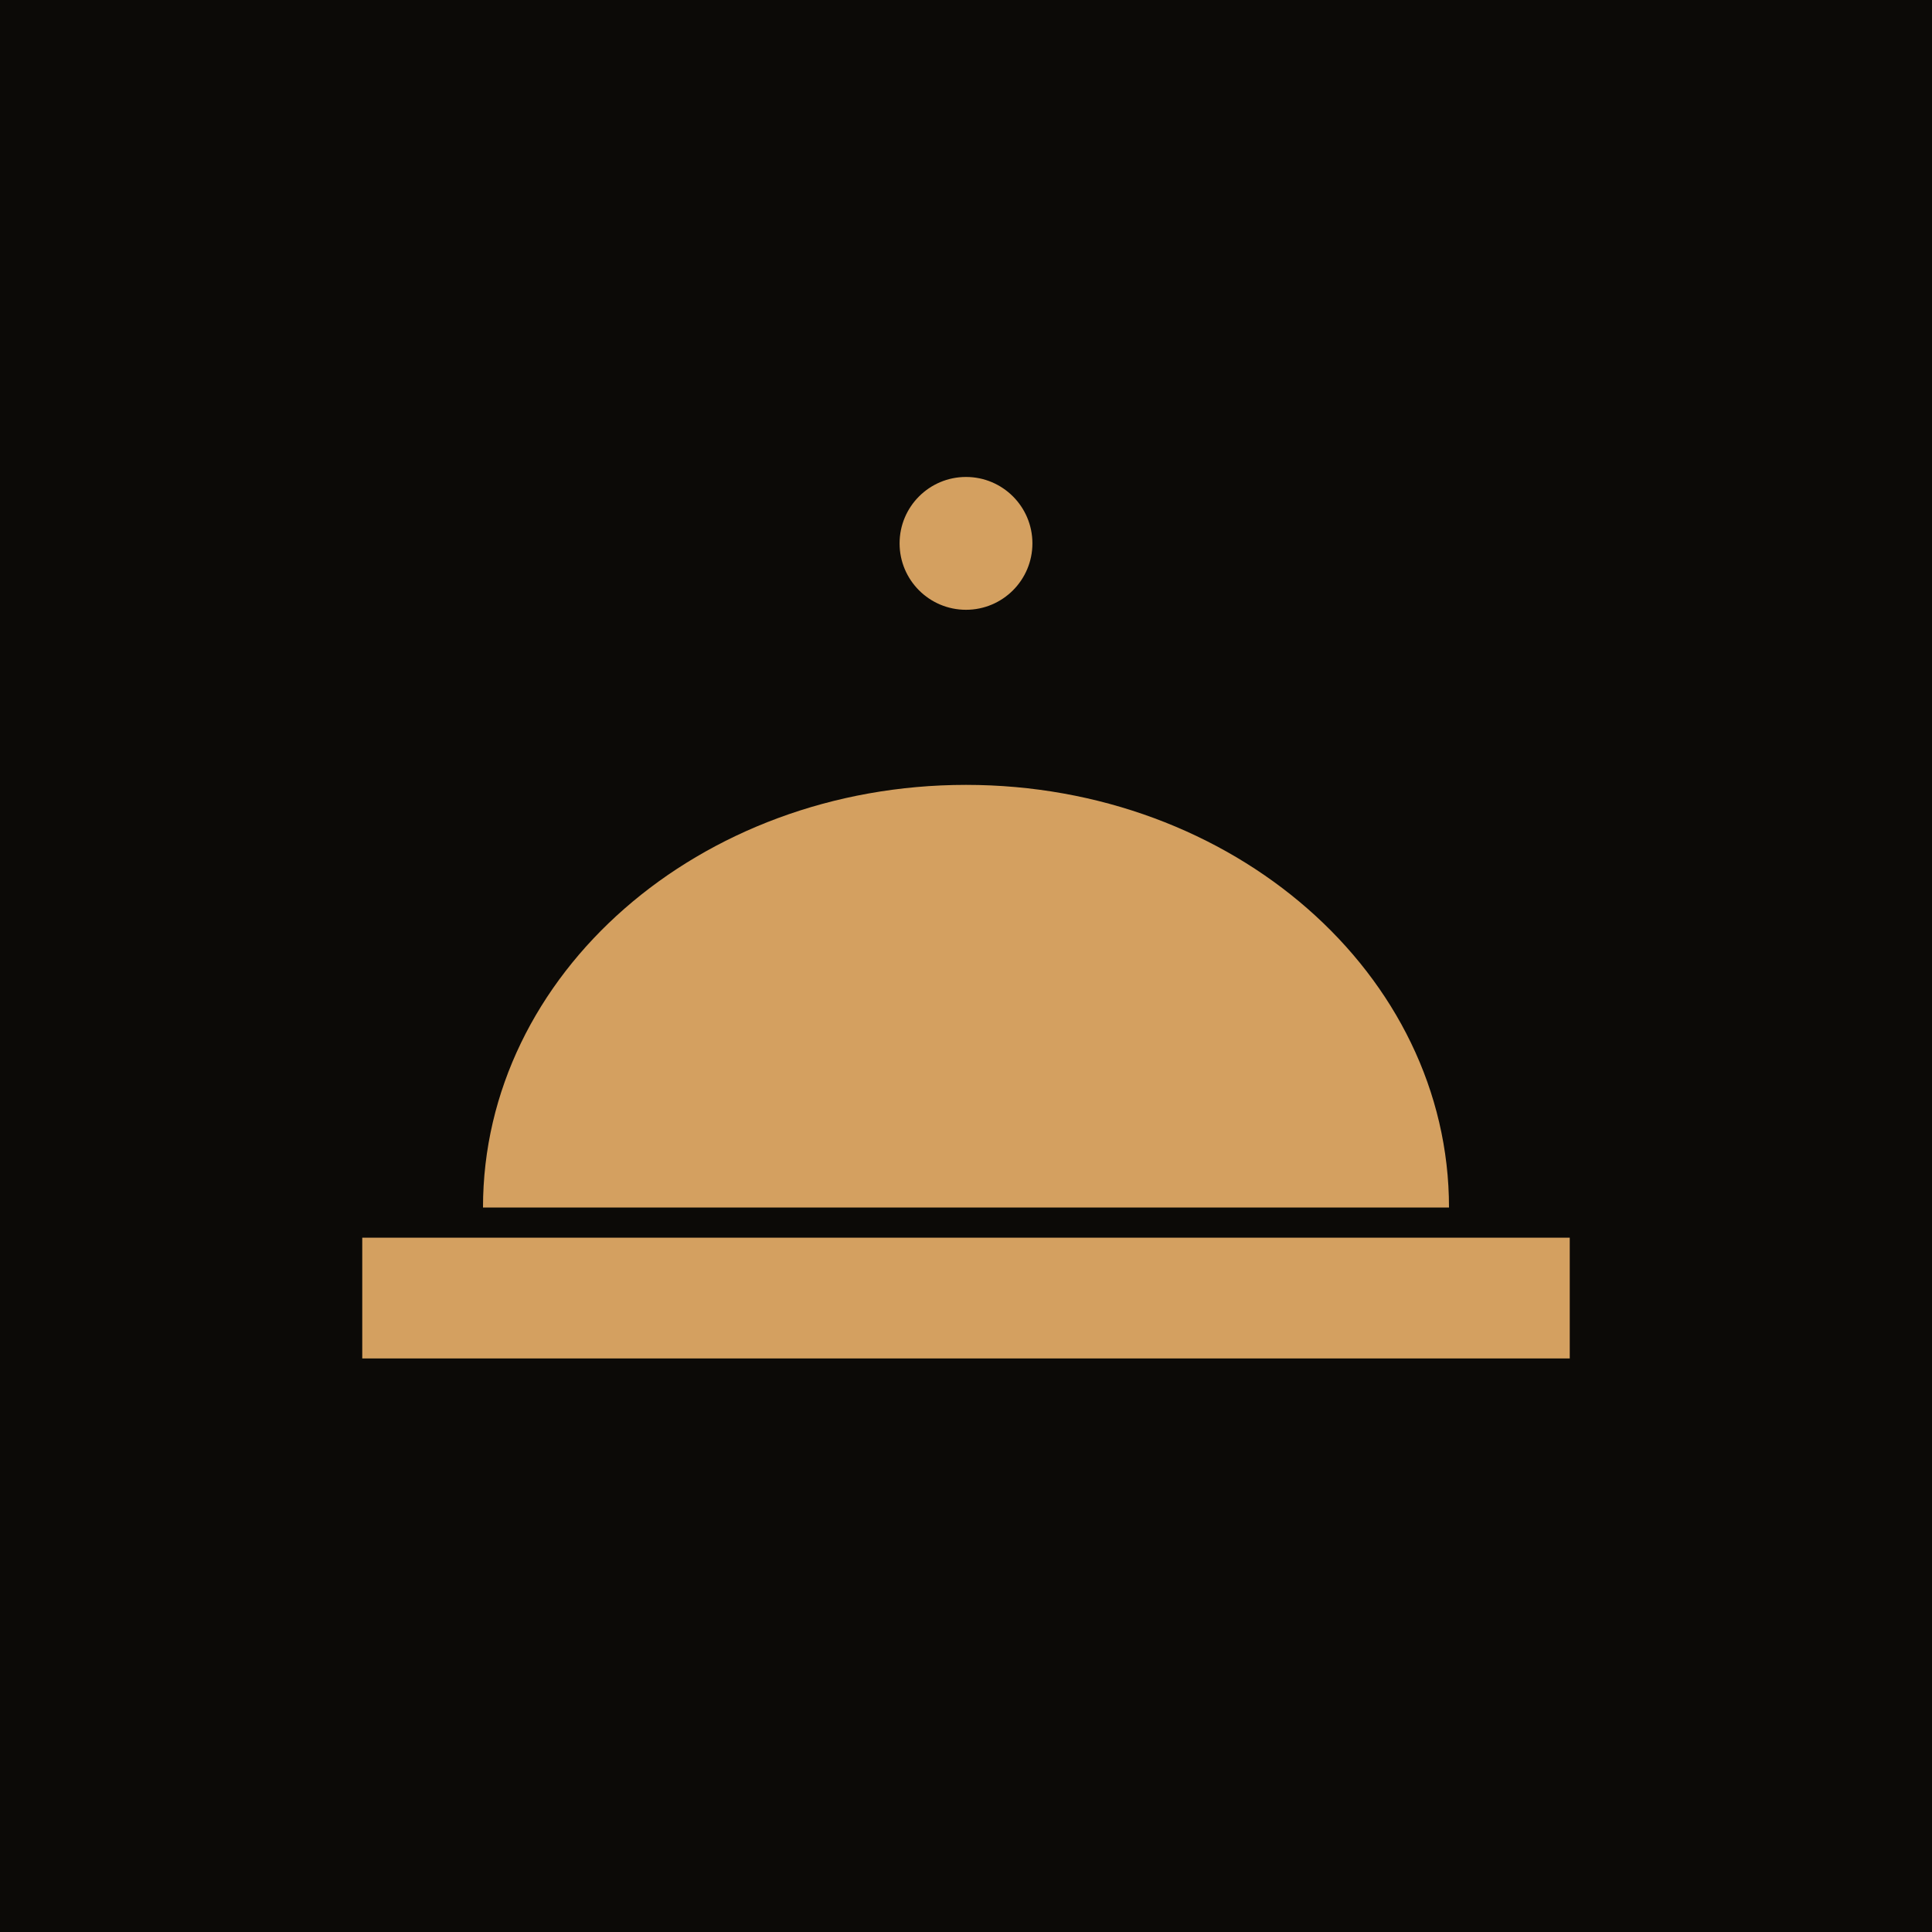
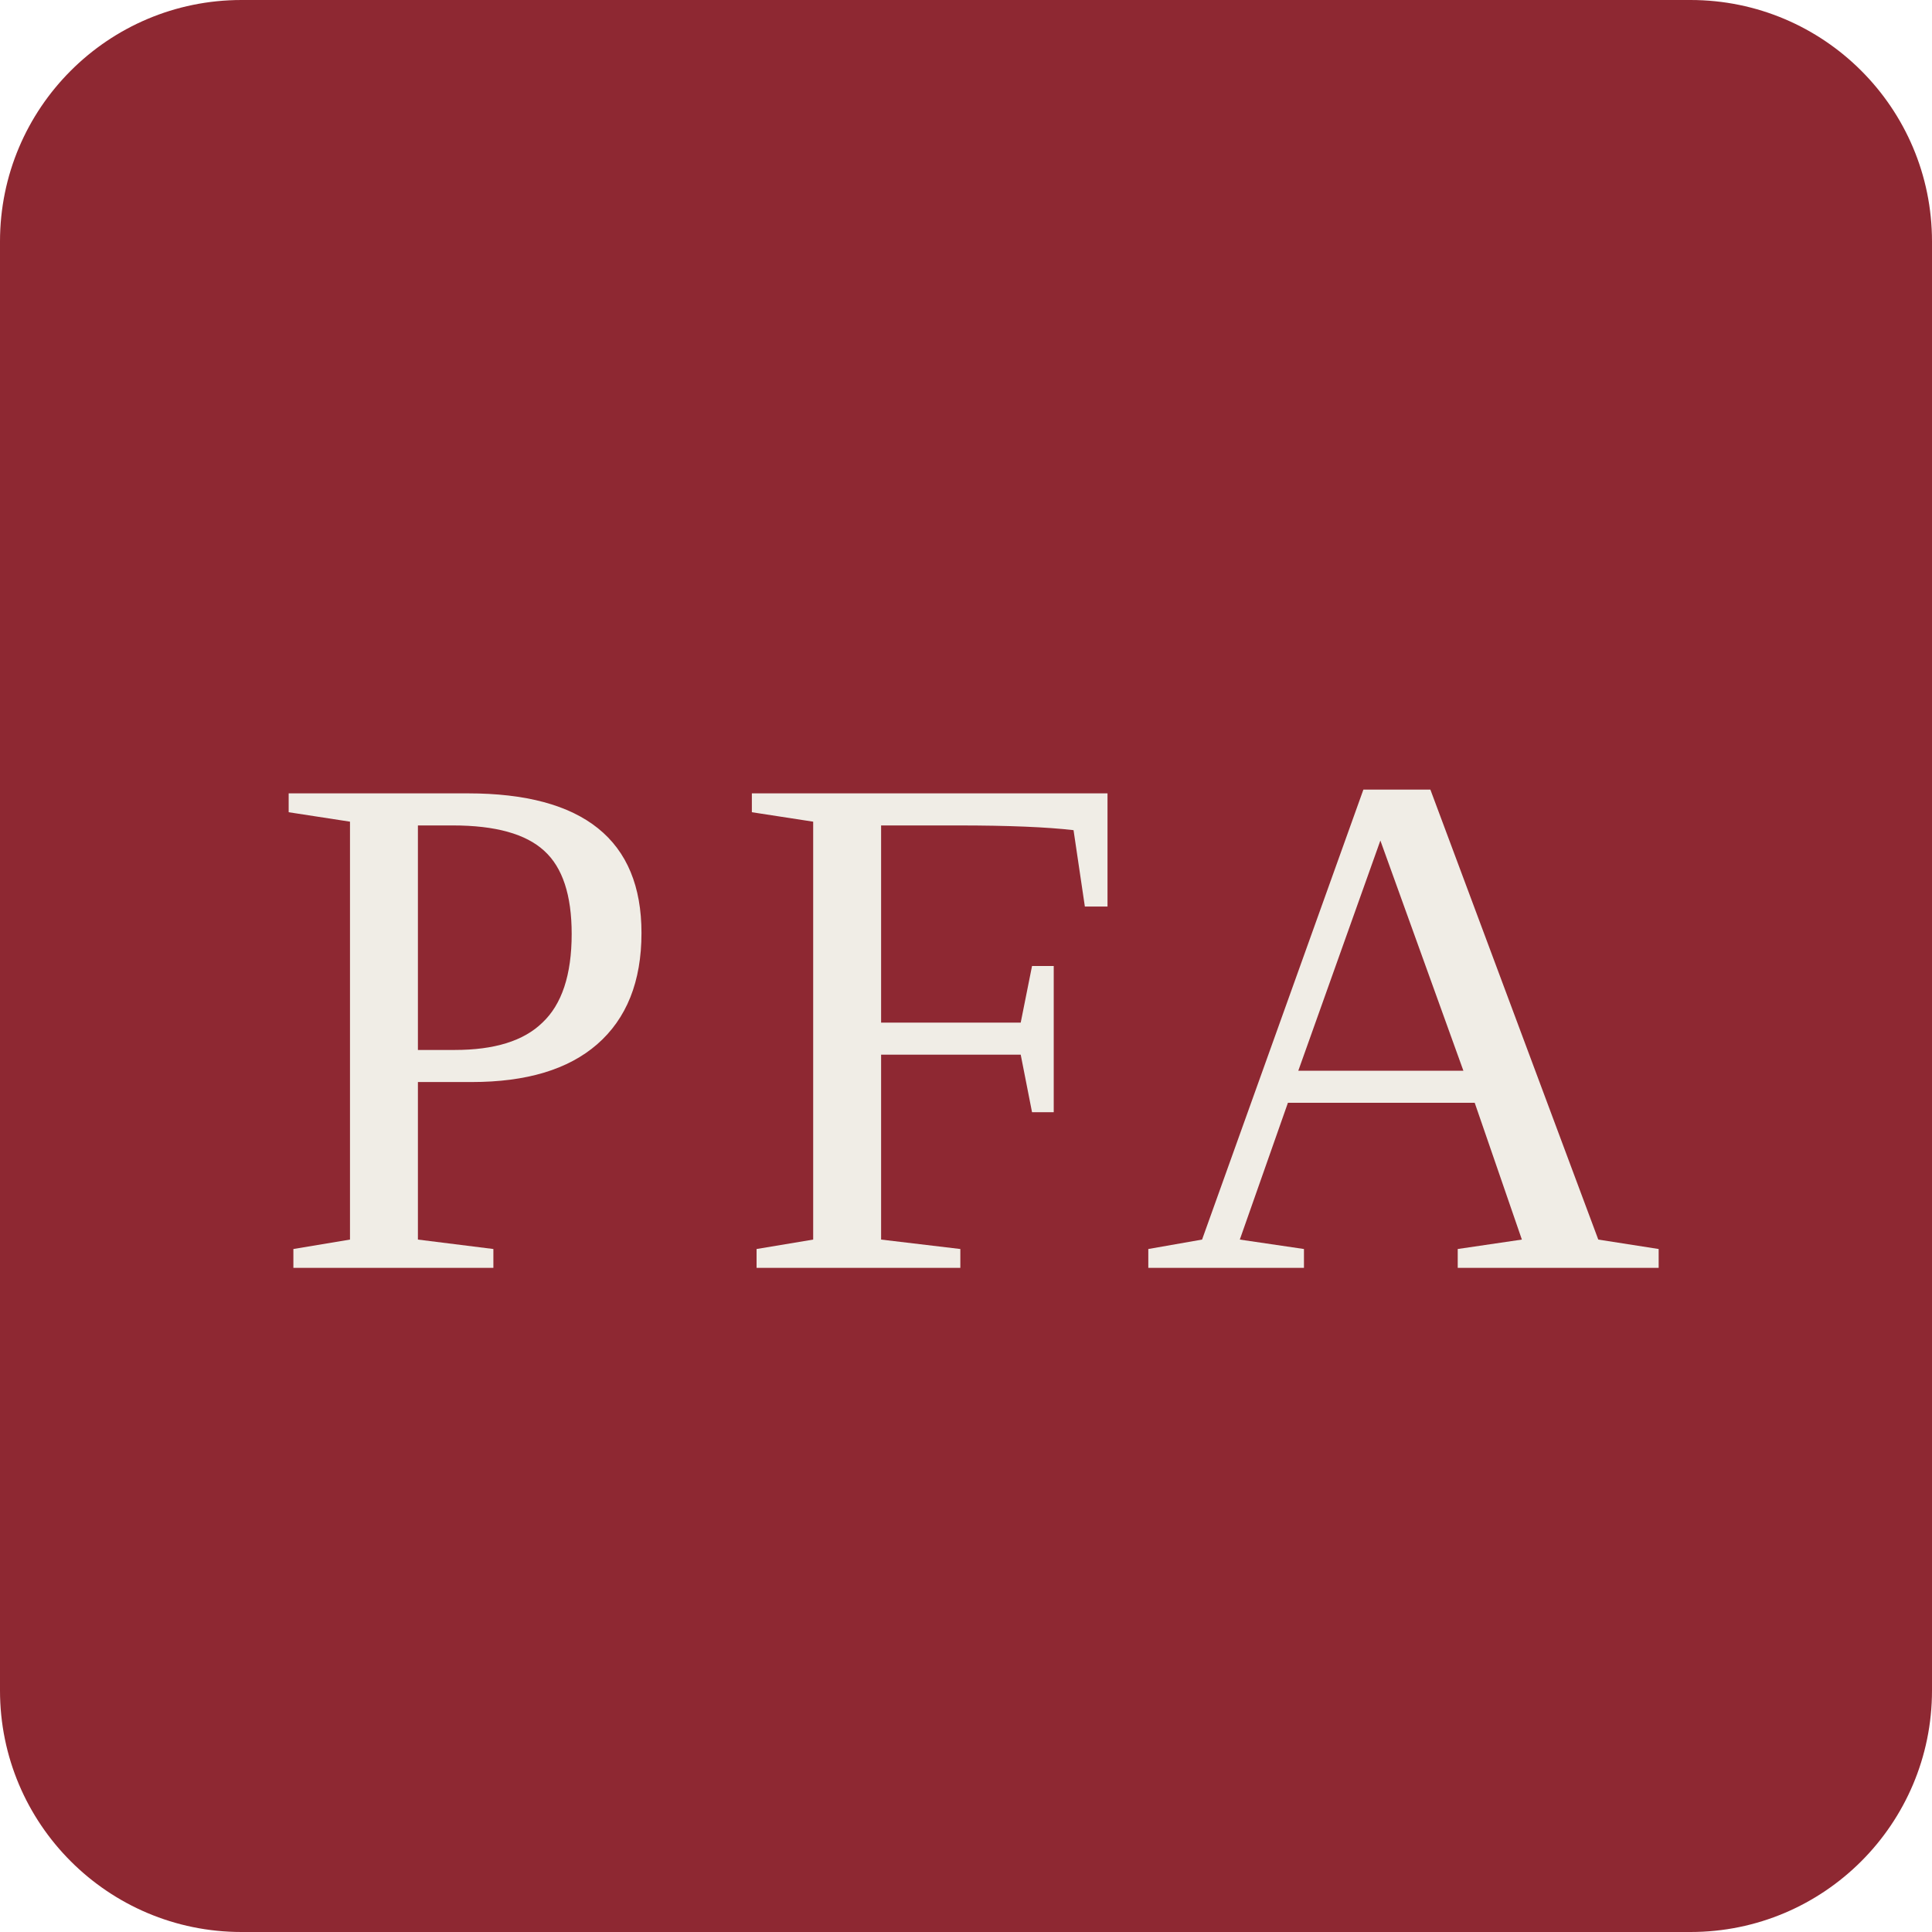
<svg xmlns="http://www.w3.org/2000/svg" viewBox="0 0 32 32">
-   <rect width="32" height="32" fill="#0c0a07" />
-   <circle cx="16" cy="9" r="1.1" fill="#d4a060" />
-   <path d="M8 20 A8 7 0 0 1 24 20 Z" fill="#d4a060" />
-   <rect x="6" y="20.5" width="20" height="2" fill="#d4a060" />
+   <rect width="32" height="32" rx="4" fill="#8e2832" />
+   <text x="16" y="21" font-family="Fraunces, Georgia, 'Times New Roman', serif" font-size="12" font-weight="400" letter-spacing="1" fill="#f0ede6" text-anchor="middle">PFA</text>
</svg>
